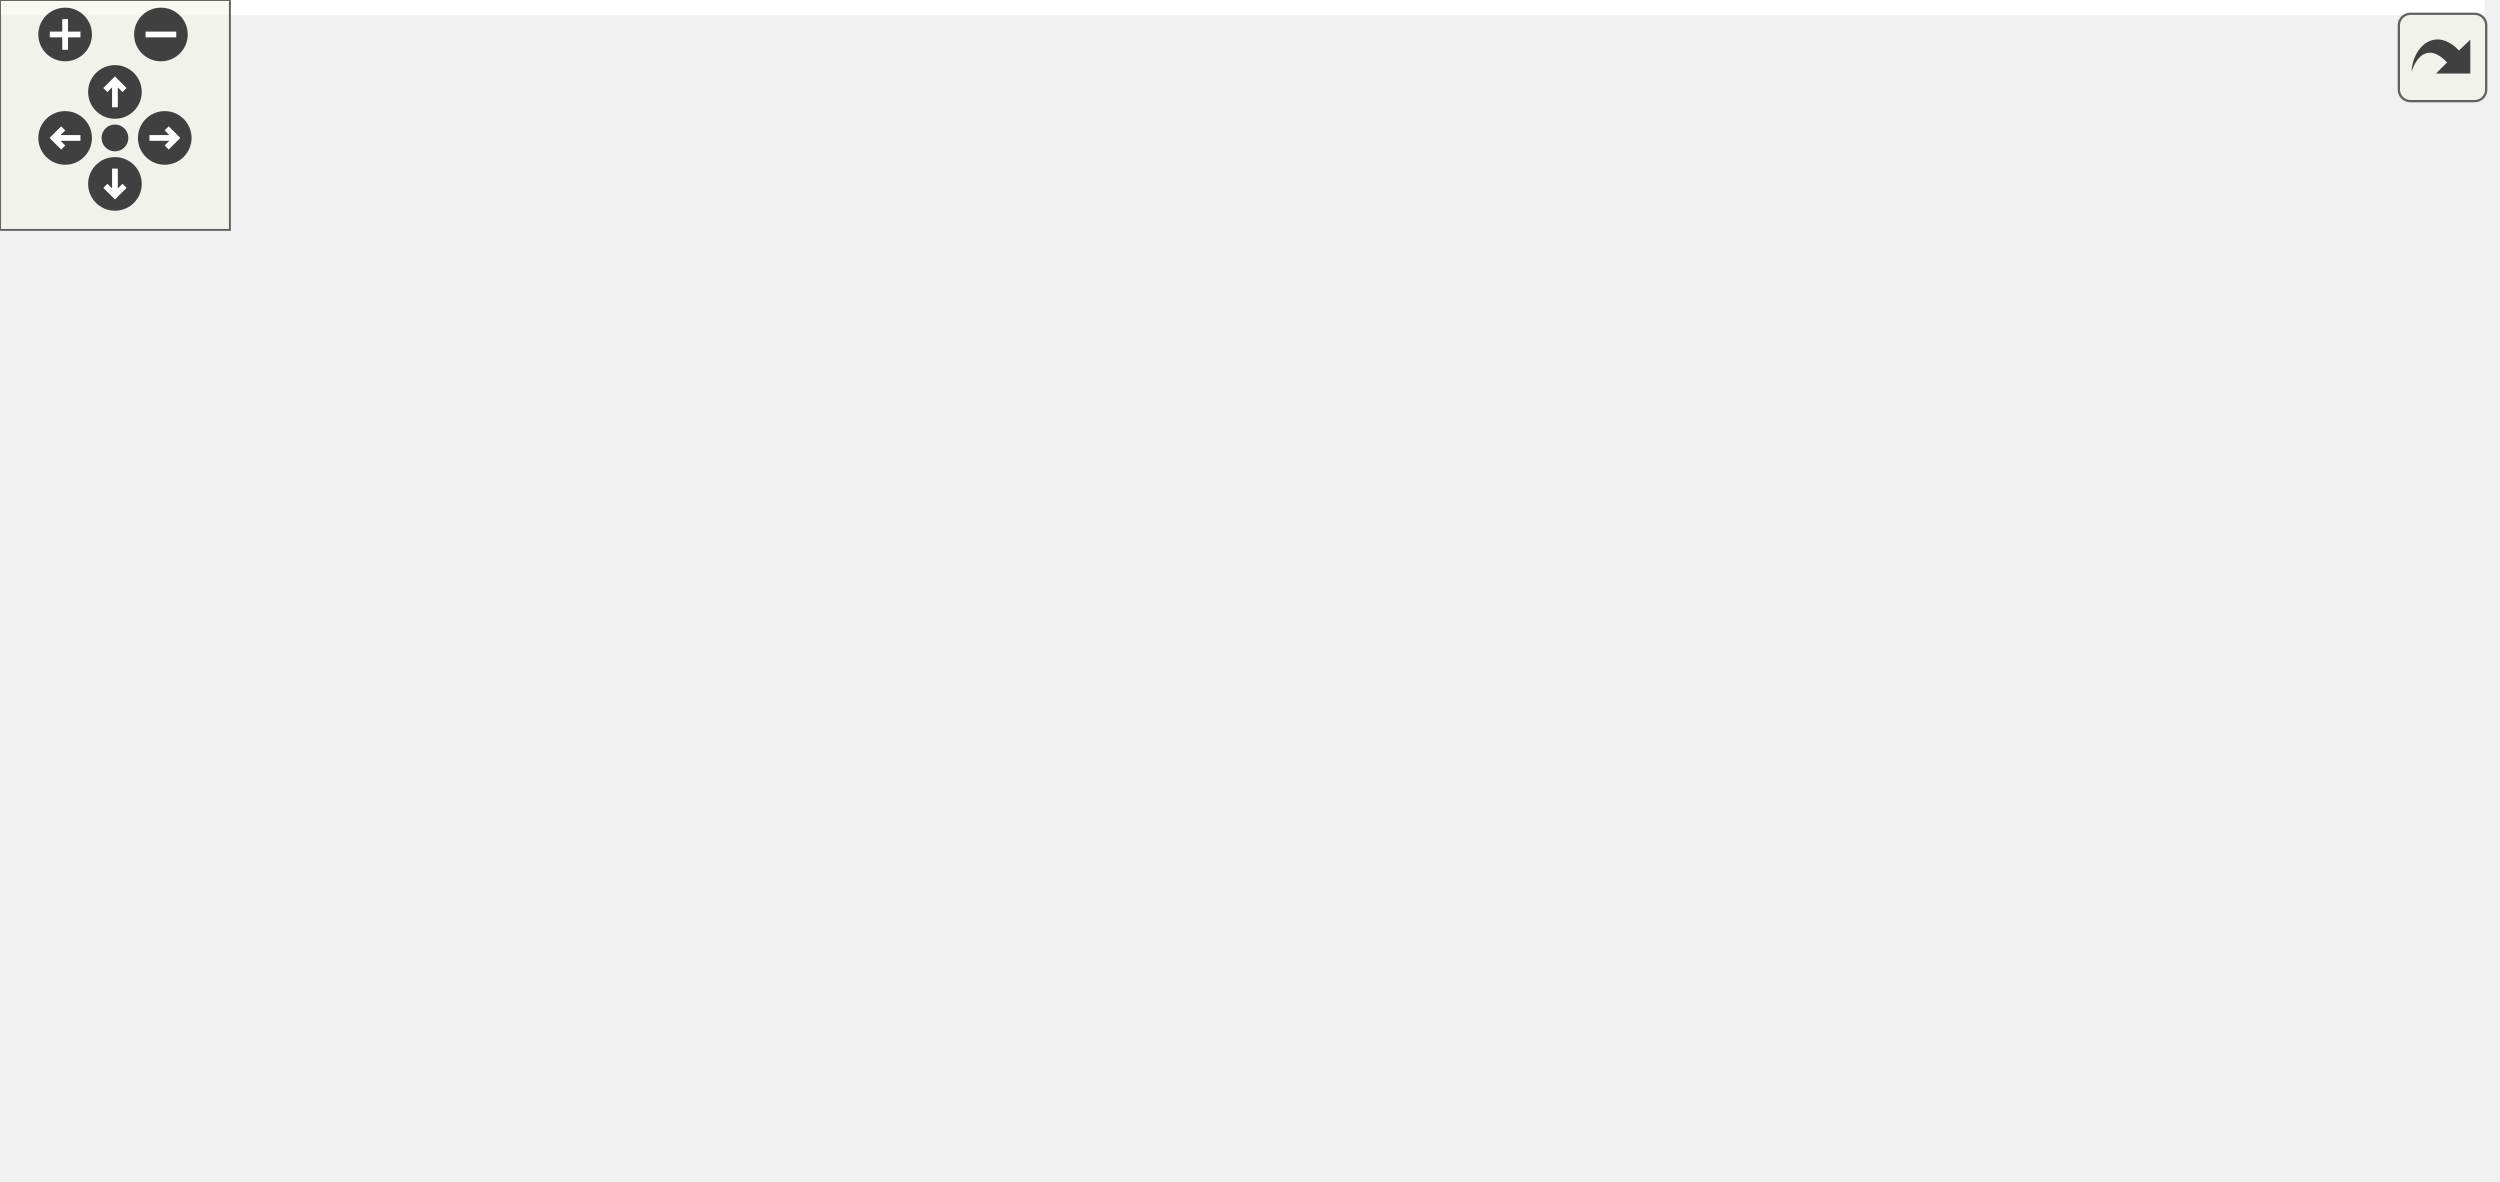
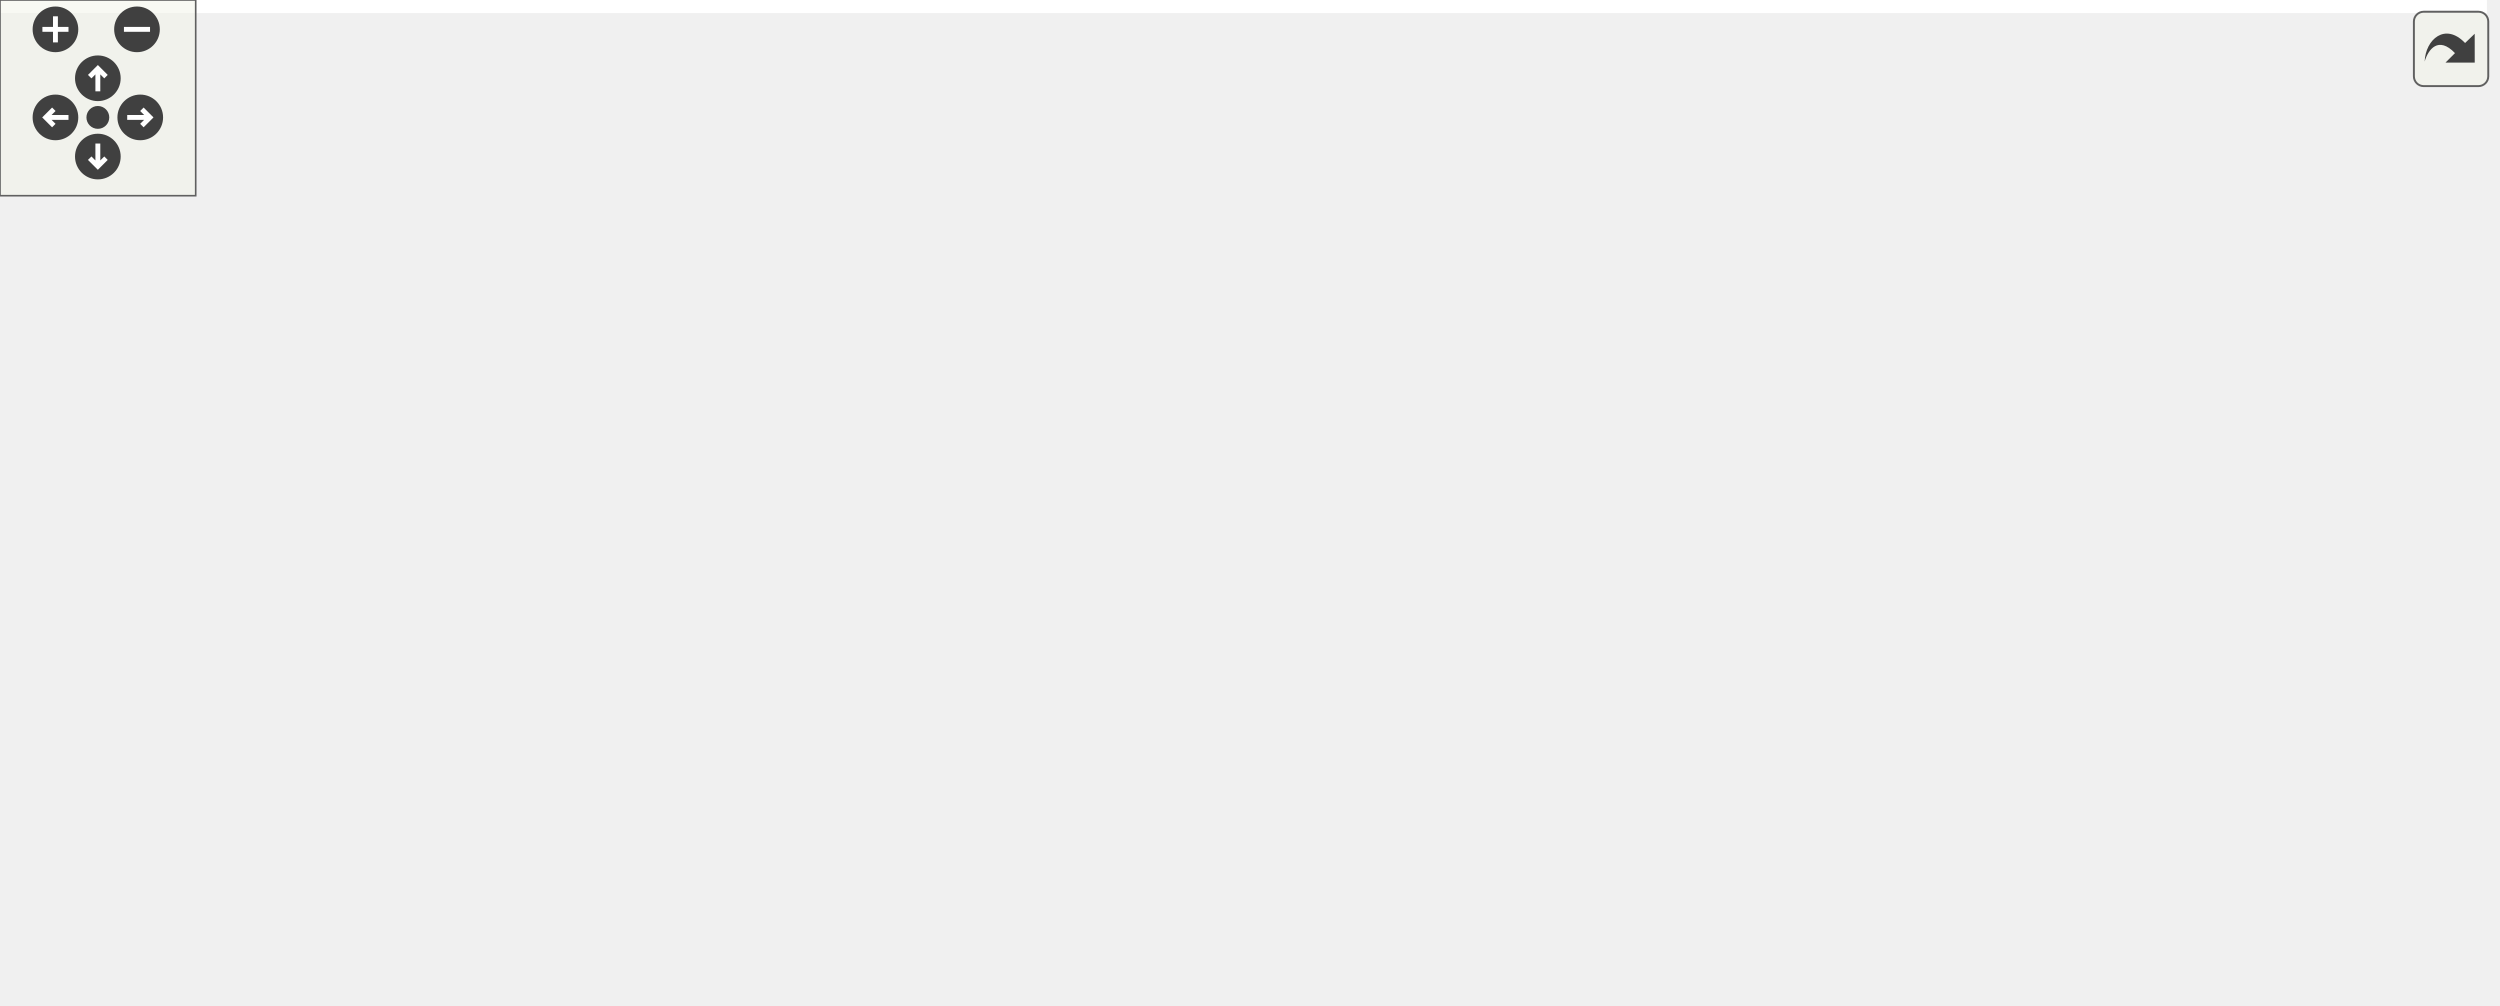
<svg xmlns="http://www.w3.org/2000/svg" xmlns:xlink="http://www.w3.org/1999/xlink" id="main" version="1.1" xml:space="preserve">
  <style type="text/css">
.edge:hover path { stroke: red; }
.edge:hover polygon { stroke: red; fill: red; }
</style>
  <defs>
    <circle id="rim" cx="0" cy="0" r="7" />
    <circle id="rim2" cx="0" cy="0" r="3.5" />
    <g id="zoomPlus">
      <use xlink:href="#rim" fill="#404040">
        <set attributeName="fill" to="#808080" begin="zoomplus.mouseover" end="zoomplus.mouseout" />
      </use>
      <path d="M-4,0h8M0,-4v8" fill="none" stroke="white" stroke-width="1.5" pointer-events="none" />
    </g>
    <g id="zoomMin">
      <use xlink:href="#rim" fill="#404040">
        <set attributeName="fill" to="#808080" begin="zoomminus.mouseover" end="zoomminus.mouseout" />
      </use>
      <path d="M-4,0h8" fill="none" stroke="white" stroke-width="1.5" pointer-events="none" />
    </g>
    <g id="dirArrow">
      <path fill="none" stroke="white" stroke-width="1.5" d="M0,-3.0v7 M-2.5,-0.5L0,-3.0L2.5,-0.5" />
    </g>
    <g id="resetDef">
      <use xlink:href="#rim2" fill="#404040">
        <set attributeName="fill" to="#808080" begin="reset.mouseover" end="reset.mouseout" />
      </use>
    </g>
  </defs>
  <svg id="graph" class="graph">
    <g id="viewport">
-       <polygon fill="white" stroke="none" points="-4,4 -4,-248 648.5,-248 648.5,4 -4,4" />
+       <polygon fill="white" stroke="none" points="-4,4 -4,-248 762.5,-248 762.5,4 -4,4" />
      <g id="node1" class="node">
-         <polygon fill="#bfbfbf" stroke="black" points="507,-224.5 507,-243.5 575,-243.5 575,-224.5 507,-224.5" />
-         <text text-anchor="middle" x="541" y="-231.5" font-family="Helvetica,sans-Serif" font-size="10.00">src/scape.h</text>
+         <polygon fill="#bfbfbf" stroke="black" points="542,-224.5 542,-243.5 610,-243.5 610,-224.5 542,-224.5" />
+         <text text-anchor="middle" x="576" y="-231.5" font-family="Helvetica,sans-Serif" font-size="10.00">src/scape.h</text>
      </g>
      <g id="node2" class="node">
        <g id="a_node2">
          <a xlink:href="receptor_8h.html" target="_top" xlink:title="receptor implementation header file ">
-             <polygon fill="white" stroke="black" points="350.5,-168.5 350.5,-187.5 427.5,-187.5 427.5,-168.5 350.5,-168.5" />
-             <text text-anchor="middle" x="389" y="-175.5" font-family="Helvetica,sans-Serif" font-size="10.00">src/receptor.h</text>
+             <polygon fill="white" stroke="black" points="339.5,-168.5 339.5,-187.5 416.5,-187.5 416.5,-168.5 339.5,-168.5" />
+             <text text-anchor="middle" x="378" y="-175.5" font-family="Helvetica,sans-Serif" font-size="10.00">src/receptor.h</text>
          </a>
        </g>
      </g>
      <g id="edge1" class="edge">
-         <path fill="none" stroke="midnightblue" d="M507.332,-221.039C478.732,-210.879 438.388,-196.546 412.972,-187.516" />
-         <polygon fill="midnightblue" stroke="midnightblue" points="506.32,-224.394 516.915,-224.444 508.664,-217.798 506.32,-224.394" />
-       </g>
-       <g id="node12" class="node">
-         <g id="a_node12">
-           <a xlink:href="scape__spec_8h.html" target="_top" xlink:title="spec/scape_spec.h">
-             <polygon fill="white" stroke="black" points="543.5,-112.5 543.5,-131.5 644.5,-131.5 644.5,-112.5 543.5,-112.5" />
-             <text text-anchor="middle" x="594" y="-119.5" font-family="Helvetica,sans-Serif" font-size="10.00">spec/scape_spec.h</text>
-           </a>
-         </g>
-       </g>
-       <g id="edge20" class="edge">
-         <path fill="none" stroke="midnightblue" d="M544.575,-214.294C547.575,-200.929 552.576,-182.772 560,-168 566.947,-154.177 578.27,-140.275 585.921,-131.657" />
-         <polygon fill="midnightblue" stroke="midnightblue" points="541.121,-213.712 542.517,-224.215 547.975,-215.134 541.121,-213.712" />
+         <path fill="none" stroke="midnightblue" d="M534.562,-221.699C497.193,-211.507 443.057,-196.743 409.227,-187.516" />
+         <polygon fill="midnightblue" stroke="midnightblue" points="534.058,-225.189 544.626,-224.444 535.9,-218.436 534.058,-225.189" />
      </g>
      <g id="node13" class="node">
        <g id="a_node13">
+           <a xlink:href="scape__spec_8h.html" target="_top" xlink:title="spec/scape_spec.h">
+             <polygon fill="white" stroke="black" points="657.5,-112.5 657.5,-131.5 758.5,-131.5 758.5,-112.5 657.5,-112.5" />
+             <text text-anchor="middle" x="708" y="-119.5" font-family="Helvetica,sans-Serif" font-size="10.00">spec/scape_spec.h</text>
+           </a>
+         </g>
+       </g>
+       <g id="edge23" class="edge">
+         <path fill="none" stroke="midnightblue" d="M577.142,-214.105C578.945,-199.839 583.514,-180.627 595,-168 612.193,-149.099 638.378,-138.012 661.213,-131.575" />
+         <polygon fill="midnightblue" stroke="midnightblue" points="573.638,-213.987 576.209,-224.265 580.609,-214.627 573.638,-213.987" />
+       </g>
+       <g id="node14" class="node">
+         <g id="a_node14">
          <a xlink:href="scape_8c.html" target="_top" xlink:title="implementation of scapes ">
-             <polygon fill="white" stroke="black" points="569,-168.5 569,-187.5 637,-187.5 637,-168.5 569,-168.5" />
-             <text text-anchor="middle" x="603" y="-175.5" font-family="Helvetica,sans-Serif" font-size="10.00">src/scape.c</text>
-           </a>
-         </g>
-       </g>
-       <g id="edge19" class="edge">
-         <path fill="none" stroke="midnightblue" d="M558.754,-217.537C569.808,-207.909 583.631,-195.869 592.857,-187.834" />
-         <polygon fill="midnightblue" stroke="midnightblue" points="556.203,-215.117 550.961,-224.324 560.801,-220.395 556.203,-215.117" />
+             <polygon fill="white" stroke="black" points="604,-168.5 604,-187.5 672,-187.5 672,-168.5 604,-168.5" />
+             <text text-anchor="middle" x="638" y="-175.5" font-family="Helvetica,sans-Serif" font-size="10.00">src/scape.c</text>
+           </a>
+         </g>
+       </g>
+       <g id="edge22" class="edge">
+         <path fill="none" stroke="midnightblue" d="M593.754,-217.537C604.808,-207.909 618.631,-195.869 627.857,-187.834" />
+         <polygon fill="midnightblue" stroke="midnightblue" points="591.203,-215.117 585.961,-224.324 595.801,-220.395 591.203,-215.117" />
      </g>
      <g id="node3" class="node">
        <g id="a_node3">
          <a xlink:href="receptor_8c.html" target="_top" xlink:title="receptor implementation ">
-             <polygon fill="white" stroke="black" points="317.5,-112.5 317.5,-131.5 394.5,-131.5 394.5,-112.5 317.5,-112.5" />
-             <text text-anchor="middle" x="356" y="-119.5" font-family="Helvetica,sans-Serif" font-size="10.00">src/receptor.c</text>
+             <polygon fill="white" stroke="black" points="433.5,-112.5 433.5,-131.5 510.5,-131.5 510.5,-112.5 433.5,-112.5" />
+             <text text-anchor="middle" x="472" y="-119.5" font-family="Helvetica,sans-Serif" font-size="10.00">src/receptor.c</text>
          </a>
        </g>
      </g>
      <g id="edge2" class="edge">
-         <path fill="none" stroke="midnightblue" d="M378.168,-159.275C372.528,-150.045 365.882,-139.17 361.348,-131.751" />
-         <polygon fill="midnightblue" stroke="midnightblue" points="375.35,-161.375 383.551,-168.083 381.323,-157.725 375.35,-161.375" />
+         <path fill="none" stroke="midnightblue" d="M402.062,-163.177C419.359,-153.241 442.148,-140.149 456.935,-131.655" />
+         <polygon fill="midnightblue" stroke="midnightblue" points="400.03,-160.308 393.103,-168.324 403.517,-166.378 400.03,-160.308" />
      </g>
      <g id="node4" class="node">
        <g id="a_node4">
          <a xlink:href="vmhost_8h.html" target="_top" xlink:title="vmhost implementation header file ">
-             <polygon fill="white" stroke="black" points="451,-112.5 451,-131.5 525,-131.5 525,-112.5 451,-112.5" />
-             <text text-anchor="middle" x="488" y="-119.5" font-family="Helvetica,sans-Serif" font-size="10.00">src/vmhost.h</text>
+             <polygon fill="white" stroke="black" points="341,-112.5 341,-131.5 415,-131.5 415,-112.5 341,-112.5" />
+             <text text-anchor="middle" x="378" y="-119.5" font-family="Helvetica,sans-Serif" font-size="10.00">src/vmhost.h</text>
          </a>
        </g>
      </g>
      <g id="edge3" class="edge">
-         <path fill="none" stroke="midnightblue" d="M413.837,-163.453C432.114,-153.483 456.416,-140.228 472.133,-131.655" />
-         <polygon fill="midnightblue" stroke="midnightblue" points="412.009,-160.463 404.906,-168.324 415.361,-166.608 412.009,-160.463" />
+         <path fill="none" stroke="midnightblue" d="M378,-157.805C378,-148.91 378,-138.78 378,-131.751" />
+         <polygon fill="midnightblue" stroke="midnightblue" points="374.5,-158.083 378,-168.083 381.5,-158.083 374.5,-158.083" />
      </g>
      <g id="node8" class="node">
        <g id="a_node8">
          <a xlink:href="tree__spec_8h.html" target="_top" xlink:title="spec/tree_spec.h">
-             <polygon fill="white" stroke="black" points="256,-56.5 256,-75.5 348,-75.5 348,-56.5 256,-56.5" />
-             <text text-anchor="middle" x="302" y="-63.5" font-family="Helvetica,sans-Serif" font-size="10.00">spec/tree_spec.h</text>
+             <polygon fill="white" stroke="black" points="246,-56.5 246,-75.5 338,-75.5 338,-56.5 246,-56.5" />
+             <text text-anchor="middle" x="292" y="-63.5" font-family="Helvetica,sans-Serif" font-size="10.00">spec/tree_spec.h</text>
          </a>
        </g>
      </g>
      <g id="edge7" class="edge">
-         <path fill="none" stroke="midnightblue" d="M399.554,-159.269C406.297,-145.409 412.206,-126.18 403,-112 390.665,-93.001 368.243,-81.956 347.653,-75.569" />
-         <polygon fill="midnightblue" stroke="midnightblue" points="396.369,-157.801 394.701,-168.263 402.53,-161.125 396.369,-157.801" />
+         <path fill="none" stroke="midnightblue" d="M360.147,-161.461C351.17,-153.187 340.435,-142.559 332,-132 317.114,-113.365 303.386,-88.8 296.547,-75.858" />
+         <polygon fill="midnightblue" stroke="midnightblue" points="358.006,-164.243 367.781,-168.329 362.687,-159.039 358.006,-164.243" />
      </g>
      <g id="node9" class="node">
        <g id="a_node9">
          <a xlink:href="http__example_8h.html" target="_top" xlink:title="spec/http_example.h">
-             <polygon fill="white" stroke="black" points="192.5,-112.5 192.5,-131.5 299.5,-131.5 299.5,-112.5 192.5,-112.5" />
-             <text text-anchor="middle" x="246" y="-119.5" font-family="Helvetica,sans-Serif" font-size="10.00">spec/http_example.h</text>
+             <polygon fill="white" stroke="black" points="177.5,-112.5 177.5,-131.5 284.5,-131.5 284.5,-112.5 177.5,-112.5" />
+             <text text-anchor="middle" x="231" y="-119.5" font-family="Helvetica,sans-Serif" font-size="10.00">spec/http_example.h</text>
          </a>
        </g>
      </g>
      <g id="edge9" class="edge">
-         <path fill="none" stroke="midnightblue" d="M356.973,-164.906C330.088,-154.754 292.359,-140.506 268.553,-131.516" />
-         <polygon fill="midnightblue" stroke="midnightblue" points="355.75,-168.185 366.341,-168.444 358.222,-161.636 355.75,-168.185" />
+         <path fill="none" stroke="midnightblue" d="M345.077,-164.906C317.44,-154.754 278.656,-140.506 254.184,-131.516" />
+         <polygon fill="midnightblue" stroke="midnightblue" points="344.114,-168.281 354.707,-168.444 346.528,-161.71 344.114,-168.281" />
      </g>
      <g id="node10" class="node">
        <g id="a_node10">
-           <a xlink:href="receptor__spec_8h.html" target="_top" xlink:title="spec/receptor_spec.h">
-             <polygon fill="white" stroke="black" points="128,-56.5 128,-75.5 238,-75.5 238,-56.5 128,-56.5" />
-             <text text-anchor="middle" x="183" y="-63.5" font-family="Helvetica,sans-Serif" font-size="10.00">spec/receptor_spec.h</text>
+           <a xlink:href="mtree__spec_8h.html" target="_top" xlink:title="spec/mtree_spec.h">
+             <polygon fill="white" stroke="black" points="0,-56.5 0,-75.5 100,-75.5 100,-56.5 0,-56.5" />
+             <text text-anchor="middle" x="50" y="-63.5" font-family="Helvetica,sans-Serif" font-size="10.00">spec/mtree_spec.h</text>
          </a>
        </g>
      </g>
      <g id="edge16" class="edge">
-         <path fill="none" stroke="midnightblue" d="M340.16,-173.254C285.598,-167.936 202.357,-156.042 183,-132 169.978,-115.827 175.675,-89.323 179.91,-75.695" />
-         <polygon fill="midnightblue" stroke="midnightblue" points="340.046,-176.759 350.328,-174.202 340.696,-169.789 340.046,-176.759" />
+         <path fill="none" stroke="midnightblue" d="M328.926,-171.809C283.425,-165.878 214.443,-154.007 158,-132 120.077,-117.214 80.248,-89.601 61.303,-75.605" />
+         <polygon fill="midnightblue" stroke="midnightblue" points="328.756,-175.315 339.115,-173.089 329.629,-168.37 328.756,-175.315" />
      </g>
      <g id="node11" class="node">
        <g id="a_node11">
+           <a xlink:href="receptor__spec_8h.html" target="_top" xlink:title="spec/receptor_spec.h">
+             <polygon fill="white" stroke="black" points="118,-56.5 118,-75.5 228,-75.5 228,-56.5 118,-56.5" />
+             <text text-anchor="middle" x="173" y="-63.5" font-family="Helvetica,sans-Serif" font-size="10.00">spec/receptor_spec.h</text>
+           </a>
+         </g>
+       </g>
+       <g id="edge19" class="edge">
+         <path fill="none" stroke="midnightblue" d="M329.496,-173.514C273.915,-168.393 187.916,-156.636 168,-132 154.908,-115.805 163.219,-89.311 168.929,-75.689" />
+         <polygon fill="midnightblue" stroke="midnightblue" points="329.229,-177.004 339.497,-174.395 329.843,-170.031 329.229,-177.004" />
+       </g>
+       <g id="node12" class="node">
+         <g id="a_node12">
          <a xlink:href="semtrex__spec_8h.html" target="_top" xlink:title="spec/semtrex_spec.h">
-             <polygon fill="white" stroke="black" points="0,-56.5 0,-75.5 110,-75.5 110,-56.5 0,-56.5" />
-             <text text-anchor="middle" x="55" y="-63.5" font-family="Helvetica,sans-Serif" font-size="10.00">spec/semtrex_spec.h</text>
-           </a>
-         </g>
-       </g>
-       <g id="edge14" class="edge">
-         <path fill="none" stroke="midnightblue" d="M340.366,-171.205C295.601,-164.877 227.877,-152.764 172,-132 131.487,-116.945 88.081,-89.454 67.372,-75.545" />
-         <polygon fill="midnightblue" stroke="midnightblue" points="340.009,-174.689 350.392,-172.58 340.96,-167.754 340.009,-174.689" />
+             <polygon fill="white" stroke="black" points="529,-112.5 529,-131.5 639,-131.5 639,-112.5 529,-112.5" />
+             <text text-anchor="middle" x="584" y="-119.5" font-family="Helvetica,sans-Serif" font-size="10.00">spec/semtrex_spec.h</text>
+           </a>
+         </g>
      </g>
      <g id="edge17" class="edge">
-         <path fill="none" stroke="midnightblue" d="M431.408,-165.829C470.114,-155.633 526.493,-140.782 561.669,-131.516" />
-         <polygon fill="midnightblue" stroke="midnightblue" points="430.261,-162.512 421.483,-168.444 432.045,-169.281 430.261,-162.512" />
+         <path fill="none" stroke="midnightblue" d="M420.615,-165.829C459.51,-155.633 516.164,-140.782 551.511,-131.516" />
+         <polygon fill="midnightblue" stroke="midnightblue" points="419.427,-162.522 410.641,-168.444 421.202,-169.293 419.427,-162.522" />
+       </g>
+       <g id="edge20" class="edge">
+         <path fill="none" stroke="midnightblue" d="M426.387,-169.082C488.156,-158.974 594.527,-141.568 657.359,-131.287" />
+         <polygon fill="midnightblue" stroke="midnightblue" points="425.805,-165.631 416.501,-170.7 426.935,-172.539 425.805,-165.631" />
      </g>
      <g id="node5" class="node">
        <g id="a_node5">
          <a xlink:href="vmhost_8c.html" target="_top" xlink:title="virtual machine host receptor implementation ">
-             <polygon fill="white" stroke="black" points="492,-56.5 492,-75.5 566,-75.5 566,-56.5 492,-56.5" />
-             <text text-anchor="middle" x="529" y="-63.5" font-family="Helvetica,sans-Serif" font-size="10.00">src/vmhost.c</text>
+             <polygon fill="white" stroke="black" points="482,-56.5 482,-75.5 556,-75.5 556,-56.5 482,-56.5" />
+             <text text-anchor="middle" x="519" y="-63.5" font-family="Helvetica,sans-Serif" font-size="10.00">src/vmhost.c</text>
          </a>
        </g>
      </g>
      <g id="edge4" class="edge">
-         <path fill="none" stroke="midnightblue" d="M501.017,-103.855C508.117,-94.505 516.604,-83.326 522.356,-75.751" />
-         <polygon fill="midnightblue" stroke="midnightblue" points="498.03,-102.002 494.77,-112.083 503.605,-106.235 498.03,-102.002" />
+         <path fill="none" stroke="midnightblue" d="M409.929,-108.772C436.414,-98.629 473.392,-84.467 496.763,-75.516" />
+         <polygon fill="midnightblue" stroke="midnightblue" points="408.429,-105.599 400.342,-112.444 410.932,-112.136 408.429,-105.599" />
      </g>
      <g id="node6" class="node">
        <g id="a_node6">
          <a xlink:href="vmhost__spec_8h.html" target="_top" xlink:title="spec/vmhost_spec.h">
-             <polygon fill="white" stroke="black" points="366.5,-56.5 366.5,-75.5 473.5,-75.5 473.5,-56.5 366.5,-56.5" />
-             <text text-anchor="middle" x="420" y="-63.5" font-family="Helvetica,sans-Serif" font-size="10.00">spec/vmhost_spec.h</text>
+             <polygon fill="white" stroke="black" points="356.5,-56.5 356.5,-75.5 463.5,-75.5 463.5,-56.5 356.5,-56.5" />
+             <text text-anchor="middle" x="410" y="-63.5" font-family="Helvetica,sans-Serif" font-size="10.00">spec/vmhost_spec.h</text>
          </a>
        </g>
      </g>
      <g id="edge5" class="edge">
-         <path fill="none" stroke="midnightblue" d="M469.238,-106.101C457,-96.382 441.441,-84.027 431.124,-75.834" />
-         <polygon fill="midnightblue" stroke="midnightblue" points="467.067,-108.846 477.075,-112.324 471.42,-103.364 467.067,-108.846" />
+         <path fill="none" stroke="midnightblue" d="M388.504,-103.275C393.973,-94.045 400.418,-83.17 404.814,-75.751" />
+         <polygon fill="midnightblue" stroke="midnightblue" points="385.371,-101.696 383.284,-112.083 391.393,-105.264 385.371,-101.696" />
      </g>
      <g id="node7" class="node">
        <g id="a_node7">
          <a xlink:href="ceptr__specs_8c.html" target="_top" xlink:title="implements a main() entry point for running all the tests ">
-             <polygon fill="white" stroke="black" points="251,-0.5 251,-19.5 353,-19.5 353,-0.5 251,-0.5" />
-             <text text-anchor="middle" x="302" y="-7.5" font-family="Helvetica,sans-Serif" font-size="10.00">spec/ceptr_specs.c</text>
+             <polygon fill="white" stroke="black" points="300,-0.5 300,-19.5 402,-19.5 402,-0.5 300,-0.5" />
+             <text text-anchor="middle" x="351" y="-7.5" font-family="Helvetica,sans-Serif" font-size="10.00">spec/ceptr_specs.c</text>
          </a>
        </g>
      </g>
      <g id="edge6" class="edge">
-         <path fill="none" stroke="midnightblue" d="M392.1,-52.232C370.027,-42.131 339.824,-28.309 320.61,-19.516" />
-         <polygon fill="midnightblue" stroke="midnightblue" points="390.753,-55.465 401.303,-56.444 393.666,-49.1 390.753,-55.465" />
+         <path fill="none" stroke="midnightblue" d="M393.105,-49.537C382.585,-39.909 369.431,-27.869 360.652,-19.834" />
+         <polygon fill="midnightblue" stroke="midnightblue" points="390.781,-52.154 400.521,-56.324 395.507,-46.99 390.781,-52.154" />
      </g>
      <g id="edge8" class="edge">
-         <path fill="none" stroke="midnightblue" d="M302,-45.804C302,-36.91 302,-26.78 302,-19.751" />
-         <polygon fill="midnightblue" stroke="midnightblue" points="298.5,-46.083 302,-56.083 305.5,-46.083 298.5,-46.083" />
+         <path fill="none" stroke="midnightblue" d="M308.895,-49.537C319.415,-39.909 332.569,-27.869 341.348,-19.834" />
+         <polygon fill="midnightblue" stroke="midnightblue" points="306.493,-46.99 301.479,-56.324 311.219,-52.154 306.493,-46.99" />
+       </g>
+       <g id="edge15" class="edge">
+         <path fill="none" stroke="midnightblue" d="M269.331,-109.436C303.08,-99.255 351.447,-84.664 381.77,-75.516" />
+         <polygon fill="midnightblue" stroke="midnightblue" points="267.926,-106.204 259.363,-112.444 269.948,-112.906 267.926,-106.204" />
+       </g>
+       <g id="edge10" class="edge">
+         <path fill="none" stroke="midnightblue" d="M248.467,-105.537C259.344,-95.909 272.944,-83.869 282.021,-75.834" />
+         <polygon fill="midnightblue" stroke="midnightblue" points="245.968,-103.075 240.801,-112.324 250.608,-108.316 245.968,-103.075" />
+       </g>
+       <g id="edge11" class="edge">
+         <path fill="none" stroke="midnightblue" d="M192.681,-109.568C158.536,-99.381 109.339,-84.703 78.546,-75.516" />
+         <polygon fill="midnightblue" stroke="midnightblue" points="191.737,-112.938 202.32,-112.444 193.738,-106.231 191.737,-112.938" />
      </g>
      <g id="edge13" class="edge">
-         <path fill="none" stroke="midnightblue" d="M283.261,-109.436C316.067,-99.255 363.083,-84.664 392.558,-75.516" />
-         <polygon fill="midnightblue" stroke="midnightblue" points="282.084,-106.137 273.571,-112.444 284.159,-112.822 282.084,-106.137" />
-       </g>
-       <g id="edge10" class="edge">
-         <path fill="none" stroke="midnightblue" d="M262.33,-105.253C272.265,-95.673 284.588,-83.791 292.839,-75.834" />
-         <polygon fill="midnightblue" stroke="midnightblue" points="259.766,-102.863 254.997,-112.324 264.625,-107.902 259.766,-102.863" />
-       </g>
-       <g id="edge11" class="edge">
-         <path fill="none" stroke="midnightblue" d="M227.96,-105.537C216.727,-95.909 202.681,-83.869 193.306,-75.834" />
-         <polygon fill="midnightblue" stroke="midnightblue" points="226.008,-108.473 235.878,-112.324 230.563,-103.159 226.008,-108.473" />
+         <path fill="none" stroke="midnightblue" d="M214.087,-105.253C203.797,-95.673 191.034,-83.791 182.488,-75.834" />
+         <polygon fill="midnightblue" stroke="midnightblue" points="211.977,-108.071 221.681,-112.324 216.747,-102.948 211.977,-108.071" />
      </g>
      <g id="edge12" class="edge">
-         <path fill="none" stroke="midnightblue" d="M211.137,-52.232C233.396,-42.131 263.856,-28.309 283.232,-19.516" />
-         <polygon fill="midnightblue" stroke="midnightblue" points="209.516,-49.124 201.856,-56.444 212.409,-55.498 209.516,-49.124" />
-       </g>
-       <g id="edge15" class="edge">
-         <path fill="none" stroke="midnightblue" d="M104.027,-54.282C150.704,-44.077 220.031,-28.92 263.045,-19.516" />
-         <polygon fill="midnightblue" stroke="midnightblue" points="103.16,-50.888 94.138,-56.444 104.655,-57.727 103.16,-50.888" />
+         <path fill="none" stroke="midnightblue" d="M107.613,-54.664C164.496,-44.459 250.452,-29.039 303.529,-19.516" />
+         <polygon fill="midnightblue" stroke="midnightblue" points="106.919,-51.233 97.694,-56.444 108.155,-58.123 106.919,-51.233" />
+       </g>
+       <g id="edge14" class="edge">
+         <path fill="none" stroke="midnightblue" d="M211.117,-53.436C244.678,-43.255 292.774,-28.664 322.927,-19.516" />
+         <polygon fill="midnightblue" stroke="midnightblue" points="209.758,-50.191 201.205,-56.444 211.79,-56.89 209.758,-50.191" />
      </g>
      <g id="edge18" class="edge">
-         <path fill="none" stroke="midnightblue" d="M593.669,-102.281C592.353,-87.518 588.045,-67.554 575,-56 542.907,-27.574 422.842,-16.911 353.087,-13.06" />
-         <polygon fill="midnightblue" stroke="midnightblue" points="590.177,-102.524 594.187,-112.33 597.168,-102.163 590.177,-102.524" />
+         <path fill="none" stroke="midnightblue" d="M583.491,-101.998C582.051,-87.367 577.663,-67.722 565,-56 541.736,-34.465 457.756,-21.877 402.176,-15.726" />
+         <polygon fill="midnightblue" stroke="midnightblue" points="580.023,-102.637 584.115,-112.41 587.01,-102.219 580.023,-102.637" />
+       </g>
+       <g id="edge21" class="edge">
+         <path fill="none" stroke="midnightblue" d="M686.524,-106.981C662.843,-92.15 623.16,-69.118 586,-56 524.698,-34.359 450.522,-22.36 402.123,-16.302" />
+         <polygon fill="midnightblue" stroke="midnightblue" points="684.748,-110 695.065,-112.411 688.504,-104.092 684.748,-110" />
      </g>
    </g>
  </svg>
  <g id="navigator" transform="translate(0 0)" fill="#404254">
    <rect fill="#f2f5e9" fill-opacity="0.5" stroke="#606060" stroke-width=".5" x="0" y="0" width="60" height="60" />
    <use id="zoomplus" xlink:href="#zoomPlus" x="17" y="9" />
    <use id="zoomminus" xlink:href="#zoomMin" x="42" y="9" />
    <use id="reset" xlink:href="#resetDef" x="30" y="36" />
    <g id="arrowUp" xlink:href="#dirArrow" transform="translate(30 24)">
      <use xlink:href="#rim" fill="#404040">
        <set attributeName="fill" to="#808080" begin="arrowUp.mouseover" end="arrowUp.mouseout" />
      </use>
      <path fill="none" stroke="white" stroke-width="1.5" d="M0,-3.0v7 M-2.5,-0.5L0,-3.0L2.5,-0.5" />
    </g>
    <g id="arrowRight" xlink:href="#dirArrow" transform="rotate(90) translate(36 -43)">
      <use xlink:href="#rim" fill="#404040">
        <set attributeName="fill" to="#808080" begin="arrowRight.mouseover" end="arrowRight.mouseout" />
      </use>
      <path fill="none" stroke="white" stroke-width="1.5" d="M0,-3.0v7 M-2.5,-0.5L0,-3.0L2.5,-0.5" />
    </g>
    <g id="arrowDown" xlink:href="#dirArrow" transform="rotate(180) translate(-30 -48)">
      <use xlink:href="#rim" fill="#404040">
        <set attributeName="fill" to="#808080" begin="arrowDown.mouseover" end="arrowDown.mouseout" />
      </use>
      <path fill="none" stroke="white" stroke-width="1.5" d="M0,-3.0v7 M-2.5,-0.5L0,-3.0L2.5,-0.5" />
    </g>
    <g id="arrowLeft" xlink:href="#dirArrow" transform="rotate(270) translate(-36 17)">
      <use xlink:href="#rim" fill="#404040">
        <set attributeName="fill" to="#808080" begin="arrowLeft.mouseover" end="arrowLeft.mouseout" />
      </use>
      <path fill="none" stroke="white" stroke-width="1.5" d="M0,-3.0v7 M-2.5,-0.5L0,-3.0L2.5,-0.5" />
    </g>
  </g>
  <svg viewBox="0 0 15 15" width="100%" height="30px" preserveAspectRatio="xMaxYMin meet">
    <g id="arrow_out" transform="scale(0.3 0.3)">
      <a xlink:href="scape_8h__dep__incl_org.svg" target="_base">
        <rect id="button" ry="5" rx="5" y="6" x="6" height="38" width="38" fill="#f2f5e9" fill-opacity="0.5" stroke="#606060" stroke-width="1.0" />
        <path id="arrow" d="M 11.5,31.437 C 11.94,20.098 22.043,11.323 32.159,21.979 L 37.069,17.246 C 37.069,17.246 37.088,32 37.088,32 L 22.16,31.978 C 22.16,31.978 26.998,27.14 26.998,27.14 C 18.529,18.264 13.292,25.23 11.5,31.437 z" style="fill:#404040;" />
      </a>
    </g>
  </svg>
</svg>
